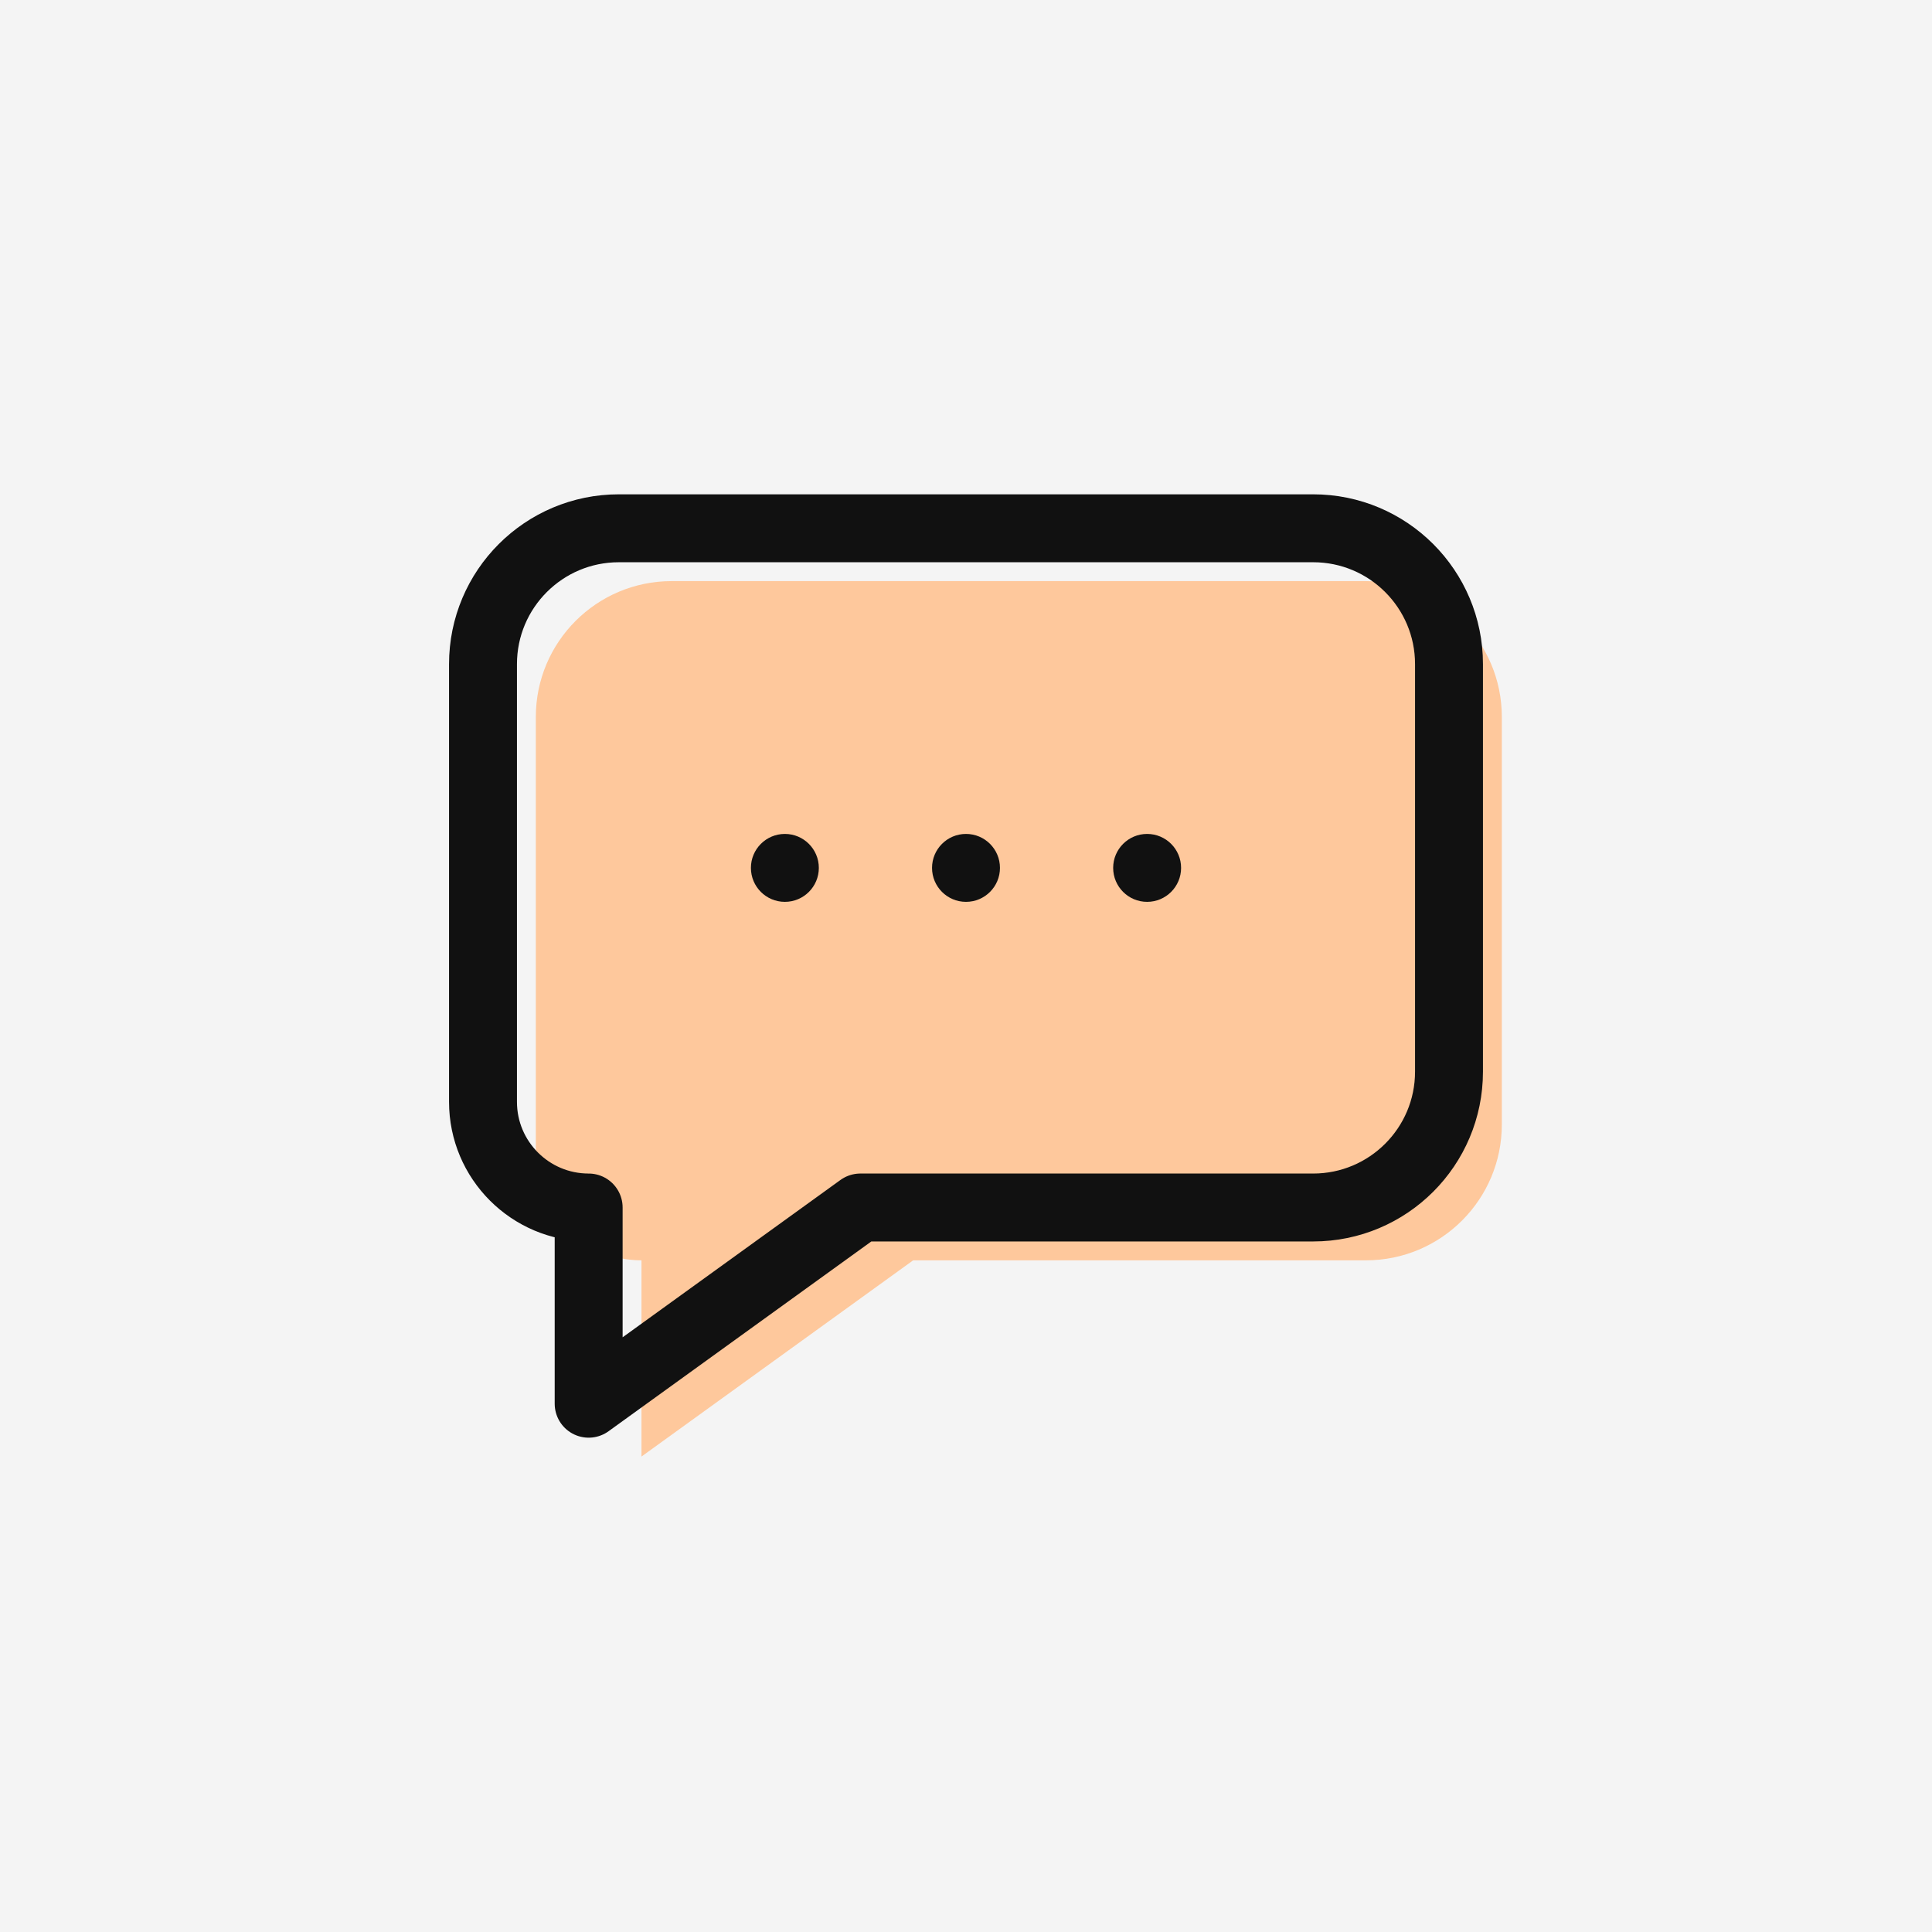
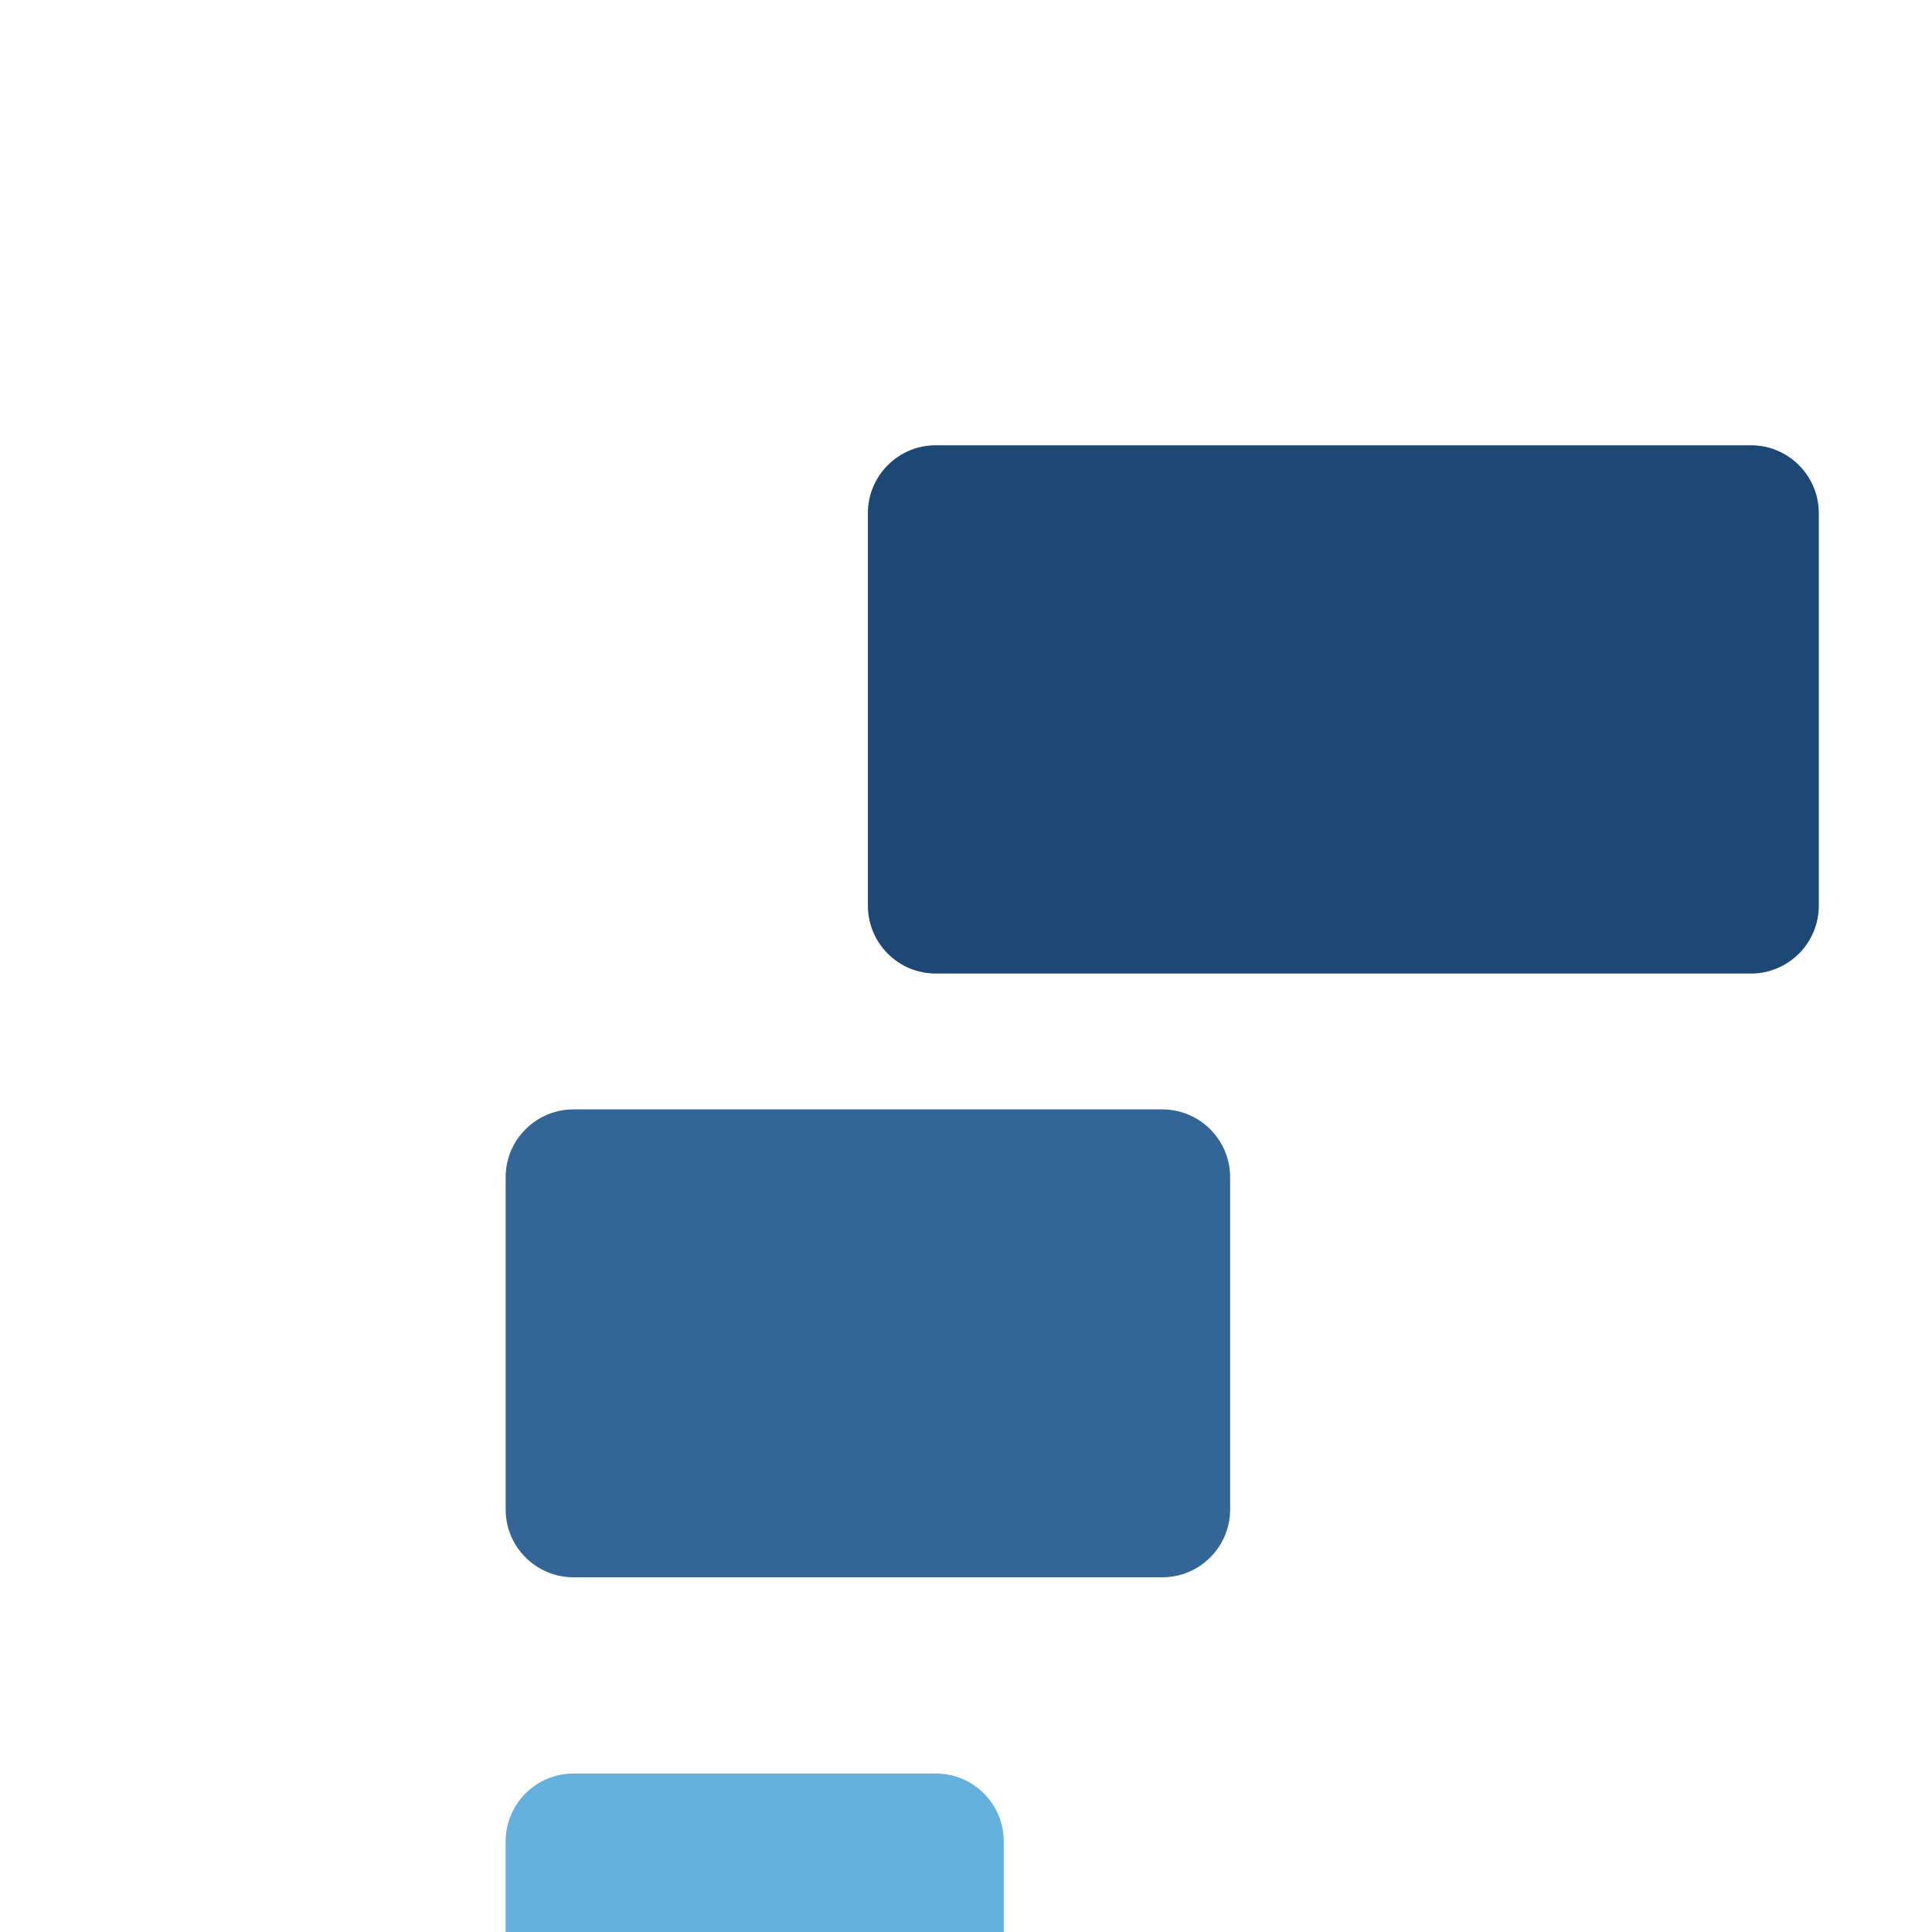
<svg xmlns="http://www.w3.org/2000/svg" viewBox="0 0 512 512">
-   <rect width="512" height="512" fill="#F4F4F4" />
-   <defs>
-     <path id="bubble" d="M164 140h184a36 36 0 0 1 36 36v108a36 36 0 0 1-36 36H228l-72 52v-52a28 28 0 0 1-28-28V176a36 36 0 0 1 36-36Z" />
-   </defs>
-   <use href="#bubble" fill="#FEC89C" transform="translate(14 14)" />
-   <use href="#bubble" fill="none" stroke="#111111" stroke-width="18" stroke-linecap="round" stroke-linejoin="round" />
-   <g fill="#111111">
-     <circle cx="208" cy="230" r="9" />
-     <circle cx="256" cy="230" r="9" />
-     <circle cx="304" cy="230" r="9" />
+   <rect width="512" height="512" fill="#ffffff" />
+   <g transform="translate(0 96)">
+     <rect x="224" y="16" width="264" height="152" rx="24" fill="#1D4775" />
+     <rect x="224" y="16" width="264" height="152" rx="24" fill="none" stroke="#ffffff" stroke-width="12" />
+     <rect x="128" y="192" width="204" height="136" rx="24" fill="#336697" />
+     <rect x="128" y="192" width="204" height="136" rx="24" fill="none" stroke="#ffffff" stroke-width="12" />
+     <rect x="128" y="368" width="144" height="120" rx="24" fill="#65B1DD" />
+     <rect x="128" y="368" width="144" height="120" rx="24" fill="none" stroke="#ffffff" stroke-width="12" />
  </g>
</svg>
